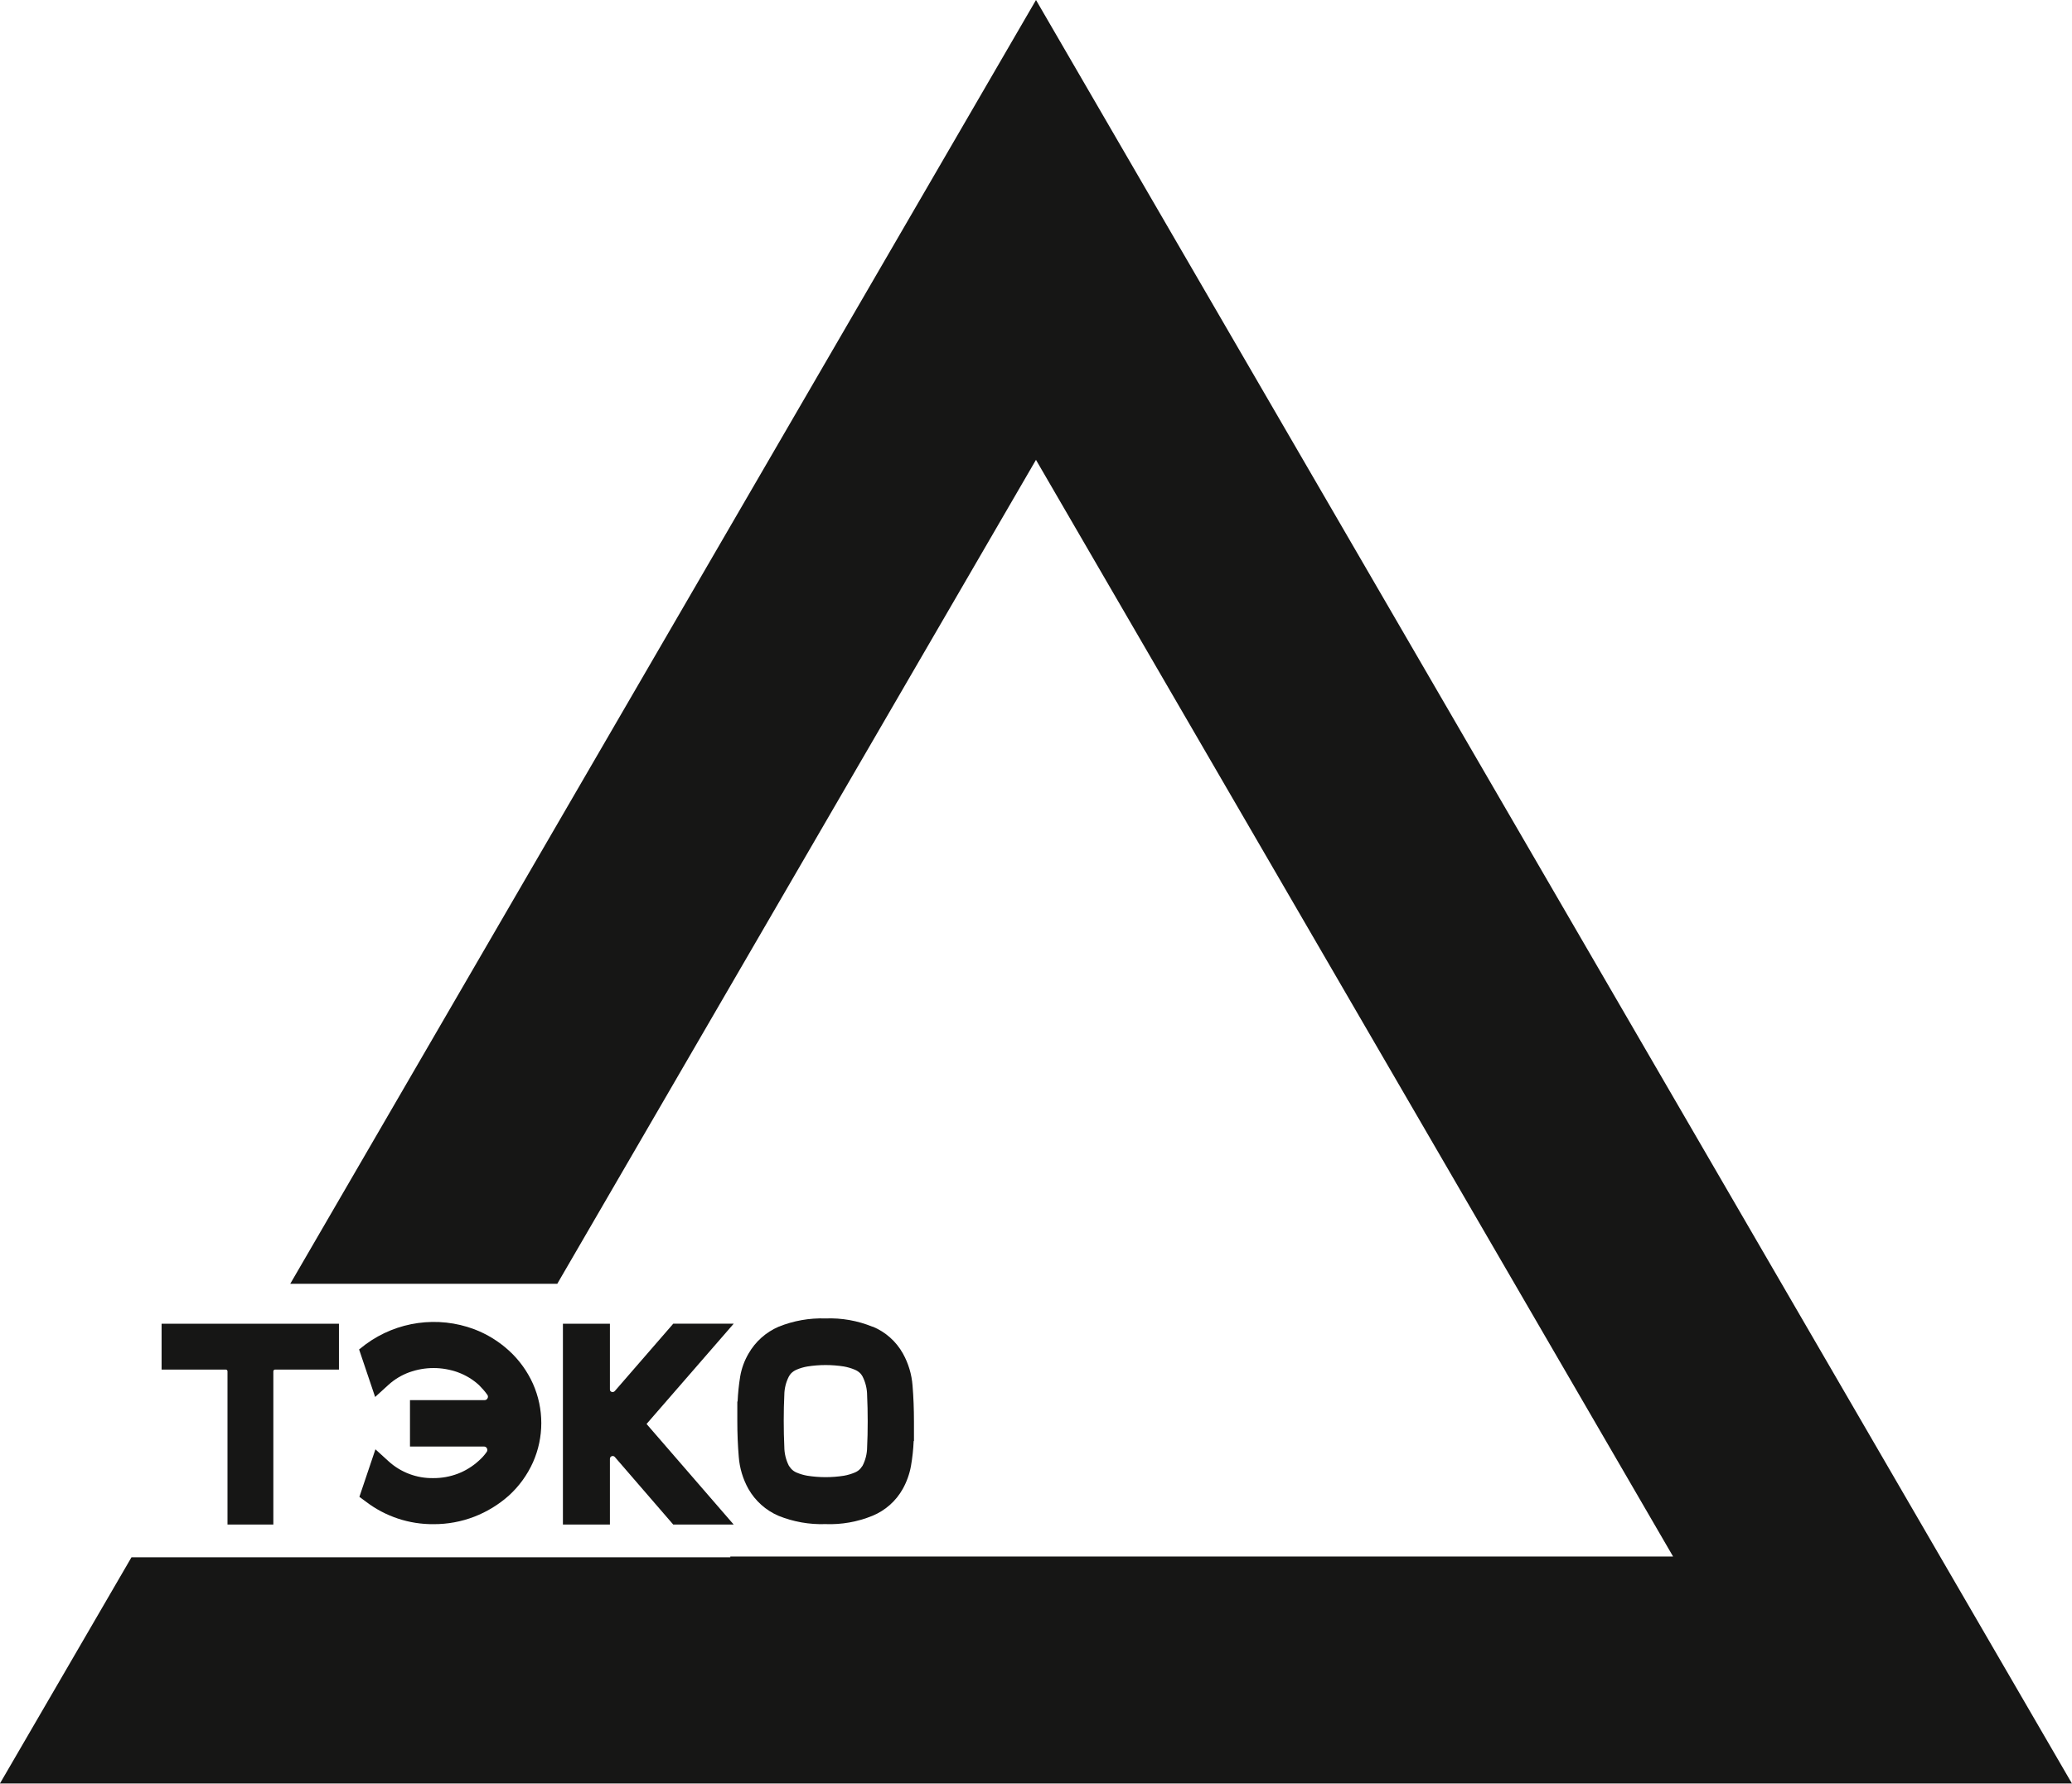
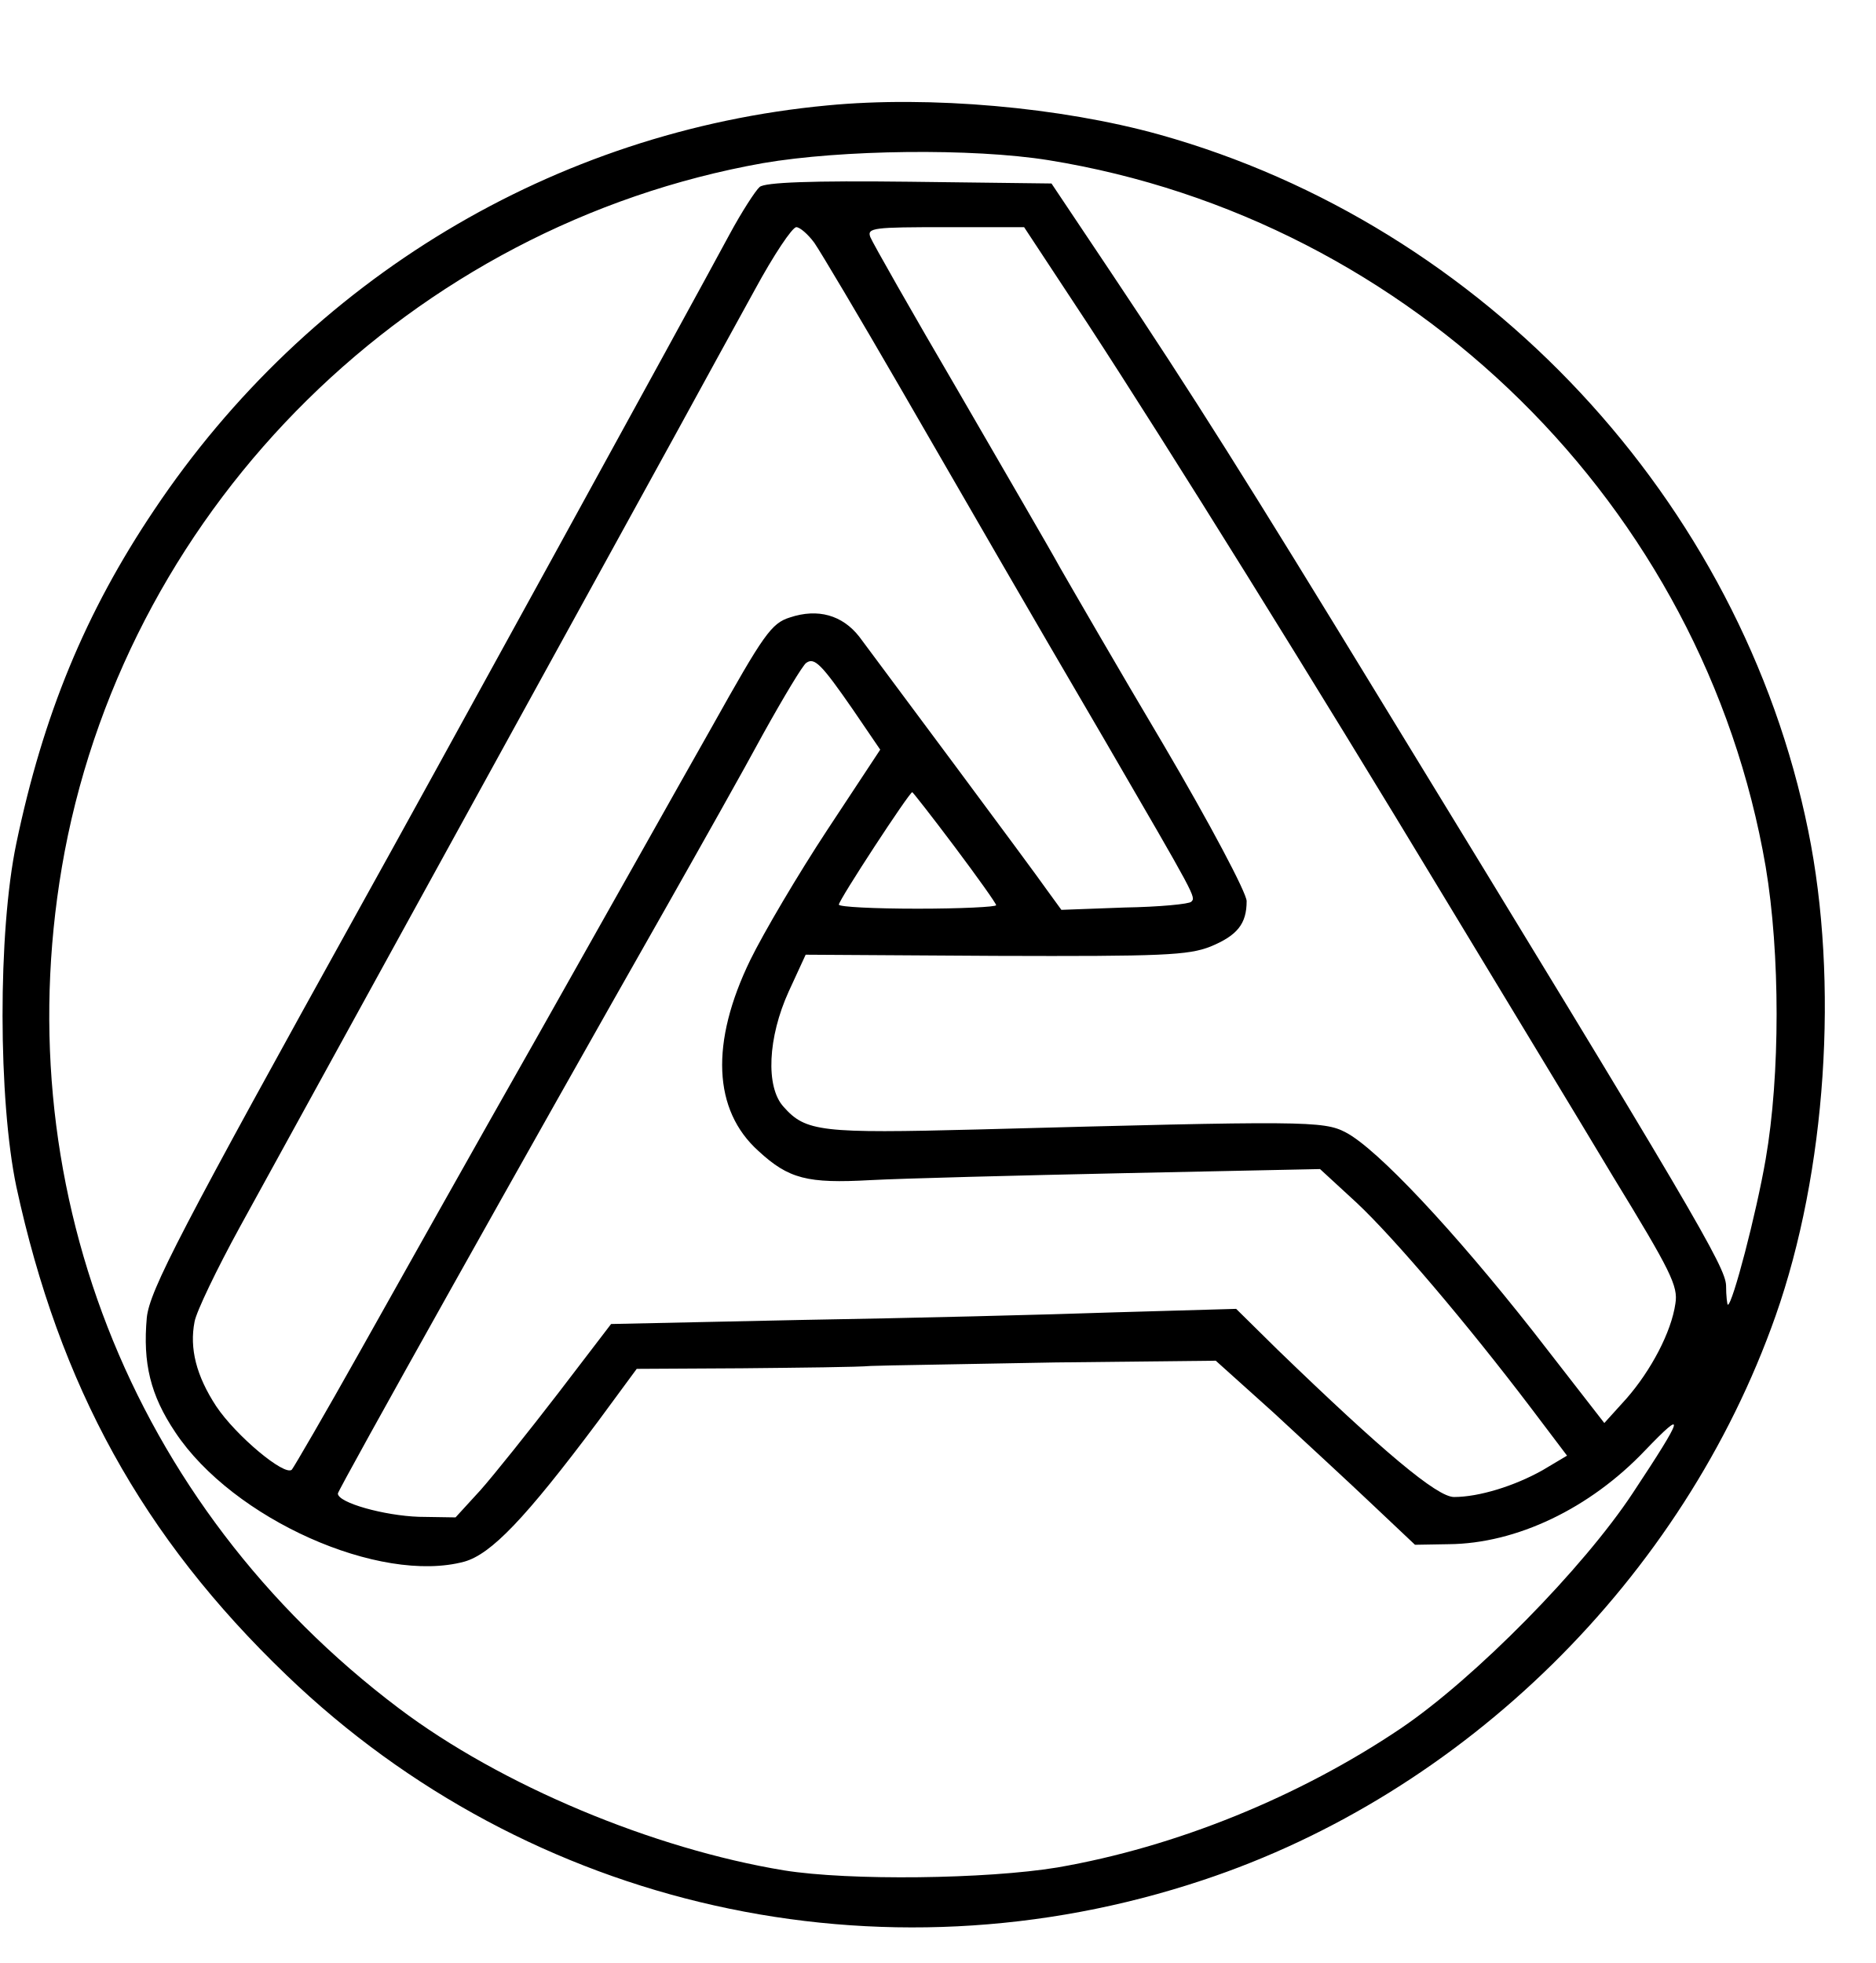
- <svg xmlns="http://www.w3.org/2000/svg" width="64.584" height="55.604" viewBox="0 0 64.584 55.604">
-   <g id="Сгруппировать_109" data-name="Сгруппировать 109" transform="translate(-2619.502 -5171.29)">
-     <g id="Сгруппировать_108" data-name="Сгруппировать 108">
-       <path id="Контур_22" data-name="Контур 22" d="M2630.067,5212.56v1.429h-1.983a.055.055,0,0,0-.062.062v4.769h-1.429v-4.769a.055.055,0,0,0-.062-.062h-1.992v-1.429Z" fill="#161615" />
-       <path id="Контур_23" data-name="Контур 23" d="M2631.611,5216.846a2.015,2.015,0,0,0,1.4.527,2.113,2.113,0,0,0,.763-.138,2.06,2.06,0,0,0,.648-.4,1.562,1.562,0,0,0,.25-.277.108.108,0,0,0,.009-.111.1.1,0,0,0-.1-.058h-2.3v-1.447h2.321a.1.1,0,0,0,.094-.053.1.1,0,0,0,0-.108,1.978,1.978,0,0,0-.13-.165c-.044-.05-.091-.1-.138-.147a1.969,1.969,0,0,0-.648-.393,2.237,2.237,0,0,0-1.527,0,1.964,1.964,0,0,0-.647.393l-.411.375-.5-1.482.206-.161a3.588,3.588,0,0,1,3.384-.469,3.4,3.4,0,0,1,1.08.665,3.151,3.151,0,0,1,.75,1.036,3.018,3.018,0,0,1,0,2.447,3.151,3.151,0,0,1-.75,1.036,3.536,3.536,0,0,1-1.08.66,3.477,3.477,0,0,1-1.268.233,3.421,3.421,0,0,1-2.107-.7l-.206-.152.5-1.482Z" fill="#161615" />
-       <path id="Контур_24" data-name="Контур 24" d="M2639.655,5215.685l2.715,3.135h-1.884l-1.822-2.108a.087.087,0,0,0-.151.063v2.045h-1.465v-6.26h1.465v2.045a.075.075,0,0,0,.053.08.091.091,0,0,0,.1-.027l1.822-2.1h1.884Z" fill="#161615" />
-       <path id="Контур_25" data-name="Контур 25" d="M2646.7,5212.649a1.918,1.918,0,0,1,.946.84,2.431,2.431,0,0,1,.3,1c.029.355.044.728.044,1.121v.607h-.009a6.037,6.037,0,0,1-.084.777,2.32,2.32,0,0,1-.255.714,1.918,1.918,0,0,1-.946.84,3.507,3.507,0,0,1-1.465.259,3.578,3.578,0,0,1-1.464-.259,1.982,1.982,0,0,1-.938-.84,2.431,2.431,0,0,1-.3-1q-.045-.535-.045-1.116v-.607h.009a6.616,6.616,0,0,1,.08-.777,2.116,2.116,0,0,1,.259-.714,1.982,1.982,0,0,1,.938-.84,3.578,3.578,0,0,1,1.464-.259,3.507,3.507,0,0,1,1.465.259Zm-.152,2.956q0-.429-.018-.808a1.314,1.314,0,0,0-.143-.594.521.521,0,0,0-.067-.094.534.534,0,0,0-.174-.116,1.581,1.581,0,0,0-.339-.1,3.633,3.633,0,0,0-1.139,0,1.478,1.478,0,0,0-.339.1.53.53,0,0,0-.17.116.512.512,0,0,0-.067.094,1.285,1.285,0,0,0-.143.58c-.012.245-.018.506-.018.786v.018q0,.429.018.808a1.315,1.315,0,0,0,.143.594c.012.018.034.048.067.089a.476.476,0,0,0,.17.121,1.5,1.5,0,0,0,.339.1,3.673,3.673,0,0,0,1.139,0,1.607,1.607,0,0,0,.339-.1.48.48,0,0,0,.174-.121c.033-.041.055-.071.067-.089a1.279,1.279,0,0,0,.143-.58q.018-.366.018-.8Z" fill="#161615" />
-     </g>
-     <path id="Контур_26" data-name="Контур 26" d="M2651.794,5171.29l-23.245,40.025h8.323l14.921-25.688,19.859,34.191h-29.386v.024H2623.6l-4.1,7.052h64.584Z" fill="#161615" />
+ <svg xmlns="http://www.w3.org/2000/svg" version="1.0" width="322pt" height="337pt" viewBox="0 0 322 337" preserveAspectRatio="xMidYMid meet">
+   <g transform="translate(0,337) scale(0.1,-0.1)" fill="#000000" stroke="none">
+     <path d="M1420 3189 c-468 -44 -890 -298 -1155 -694 -119 -177 -191 -353 -237 -573 -32 -153 -31 -441 0 -589 74 -342 216 -601 464 -839 417 -401 1019 -536 1572 -352 450 149 825 518 984 969 87 247 109 573 56 833 -115 567 -556 1039 -1114 1195 -169 47 -394 67 -570 50z m380 -94 c625 -101 1125 -594 1231 -1213 25 -149 25 -358 0 -502 -16 -93 -57 -250 -65 -250 -1 0 -3 15 -3 33 -1 32 -53 122 -591 1002 -230 377 -325 528 -464 736 l-103 154 -244 3 c-167 2 -248 -1 -257 -9 -7 -6 -31 -43 -52 -82 -59 -110 -545 -995 -627 -1142 -316 -570 -368 -670 -373 -717 -7 -78 6 -133 49 -197 99 -149 351 -261 496 -222 46 13 104 73 229 240 l67 91 181 1 c100 1 199 2 221 4 22 1 164 3 316 6 l276 3 99 -89 c54 -50 131 -121 171 -159 l72 -68 58 1 c116 1 242 61 337 161 71 74 67 60 -21 -73 -85 -129 -271 -318 -398 -404 -175 -118 -387 -204 -590 -239 -121 -20 -357 -23 -469 -5 -225 37 -486 146 -661 278 -463 349 -680 907 -574 1471 114 599 597 1075 1199 1182 134 23 359 26 490 5z m-402 -142 c11 -16 77 -127 147 -248 148 -256 203 -352 351 -605 158 -272 157 -270 149 -278 -3 -4 -55 -9 -115 -10 l-108 -4 -24 33 c-25 36 -285 385 -323 436 -29 37 -71 49 -119 33 -32 -10 -45 -29 -134 -188 -55 -97 -188 -334 -297 -527 -109 -192 -247 -438 -307 -545 -60 -107 -113 -198 -117 -203 -12 -12 -96 58 -130 109 -34 52 -46 99 -37 145 3 17 38 90 78 163 60 109 436 794 748 1361 42 77 103 188 136 248 32 59 64 107 71 107 6 0 20 -12 31 -27z m470 -140 c137 -210 386 -610 614 -988 96 -159 226 -373 287 -475 99 -162 112 -188 107 -218 -7 -49 -42 -115 -84 -163 l-38 -42 -122 157 c-136 173 -268 314 -322 342 -38 20 -72 20 -630 5 -271 -7 -297 -4 -335 39 -31 34 -27 119 9 198 l29 63 326 -2 c287 -1 331 1 369 16 46 19 62 39 62 78 0 14 -63 133 -143 269 -79 133 -158 270 -177 303 -18 33 -98 170 -176 305 -79 135 -146 253 -150 263 -6 16 6 17 129 17 l135 0 110 -167z m-404 -661 l47 -69 -91 -138 c-50 -76 -109 -176 -132 -223 -69 -142 -64 -258 14 -328 52 -48 84 -56 192 -50 56 3 252 8 437 12 l335 7 63 -58 c64 -60 189 -207 299 -352 l62 -82 -42 -25 c-48 -27 -109 -46 -152 -46 -29 0 -121 77 -303 253 l-71 70 -209 -6 c-114 -4 -356 -10 -536 -13 l-328 -7 -91 -119 c-50 -65 -110 -140 -133 -166 l-43 -47 -63 1 c-59 2 -139 24 -139 40 0 6 328 592 565 1009 56 99 131 232 165 295 35 63 68 118 74 122 14 10 26 -2 80 -80z m175 -236 c39 -52 71 -97 71 -100 0 -3 -61 -6 -135 -6 -74 0 -135 3 -135 7 0 8 121 193 126 193 1 0 34 -42 73 -94z" />
  </g>
</svg>
